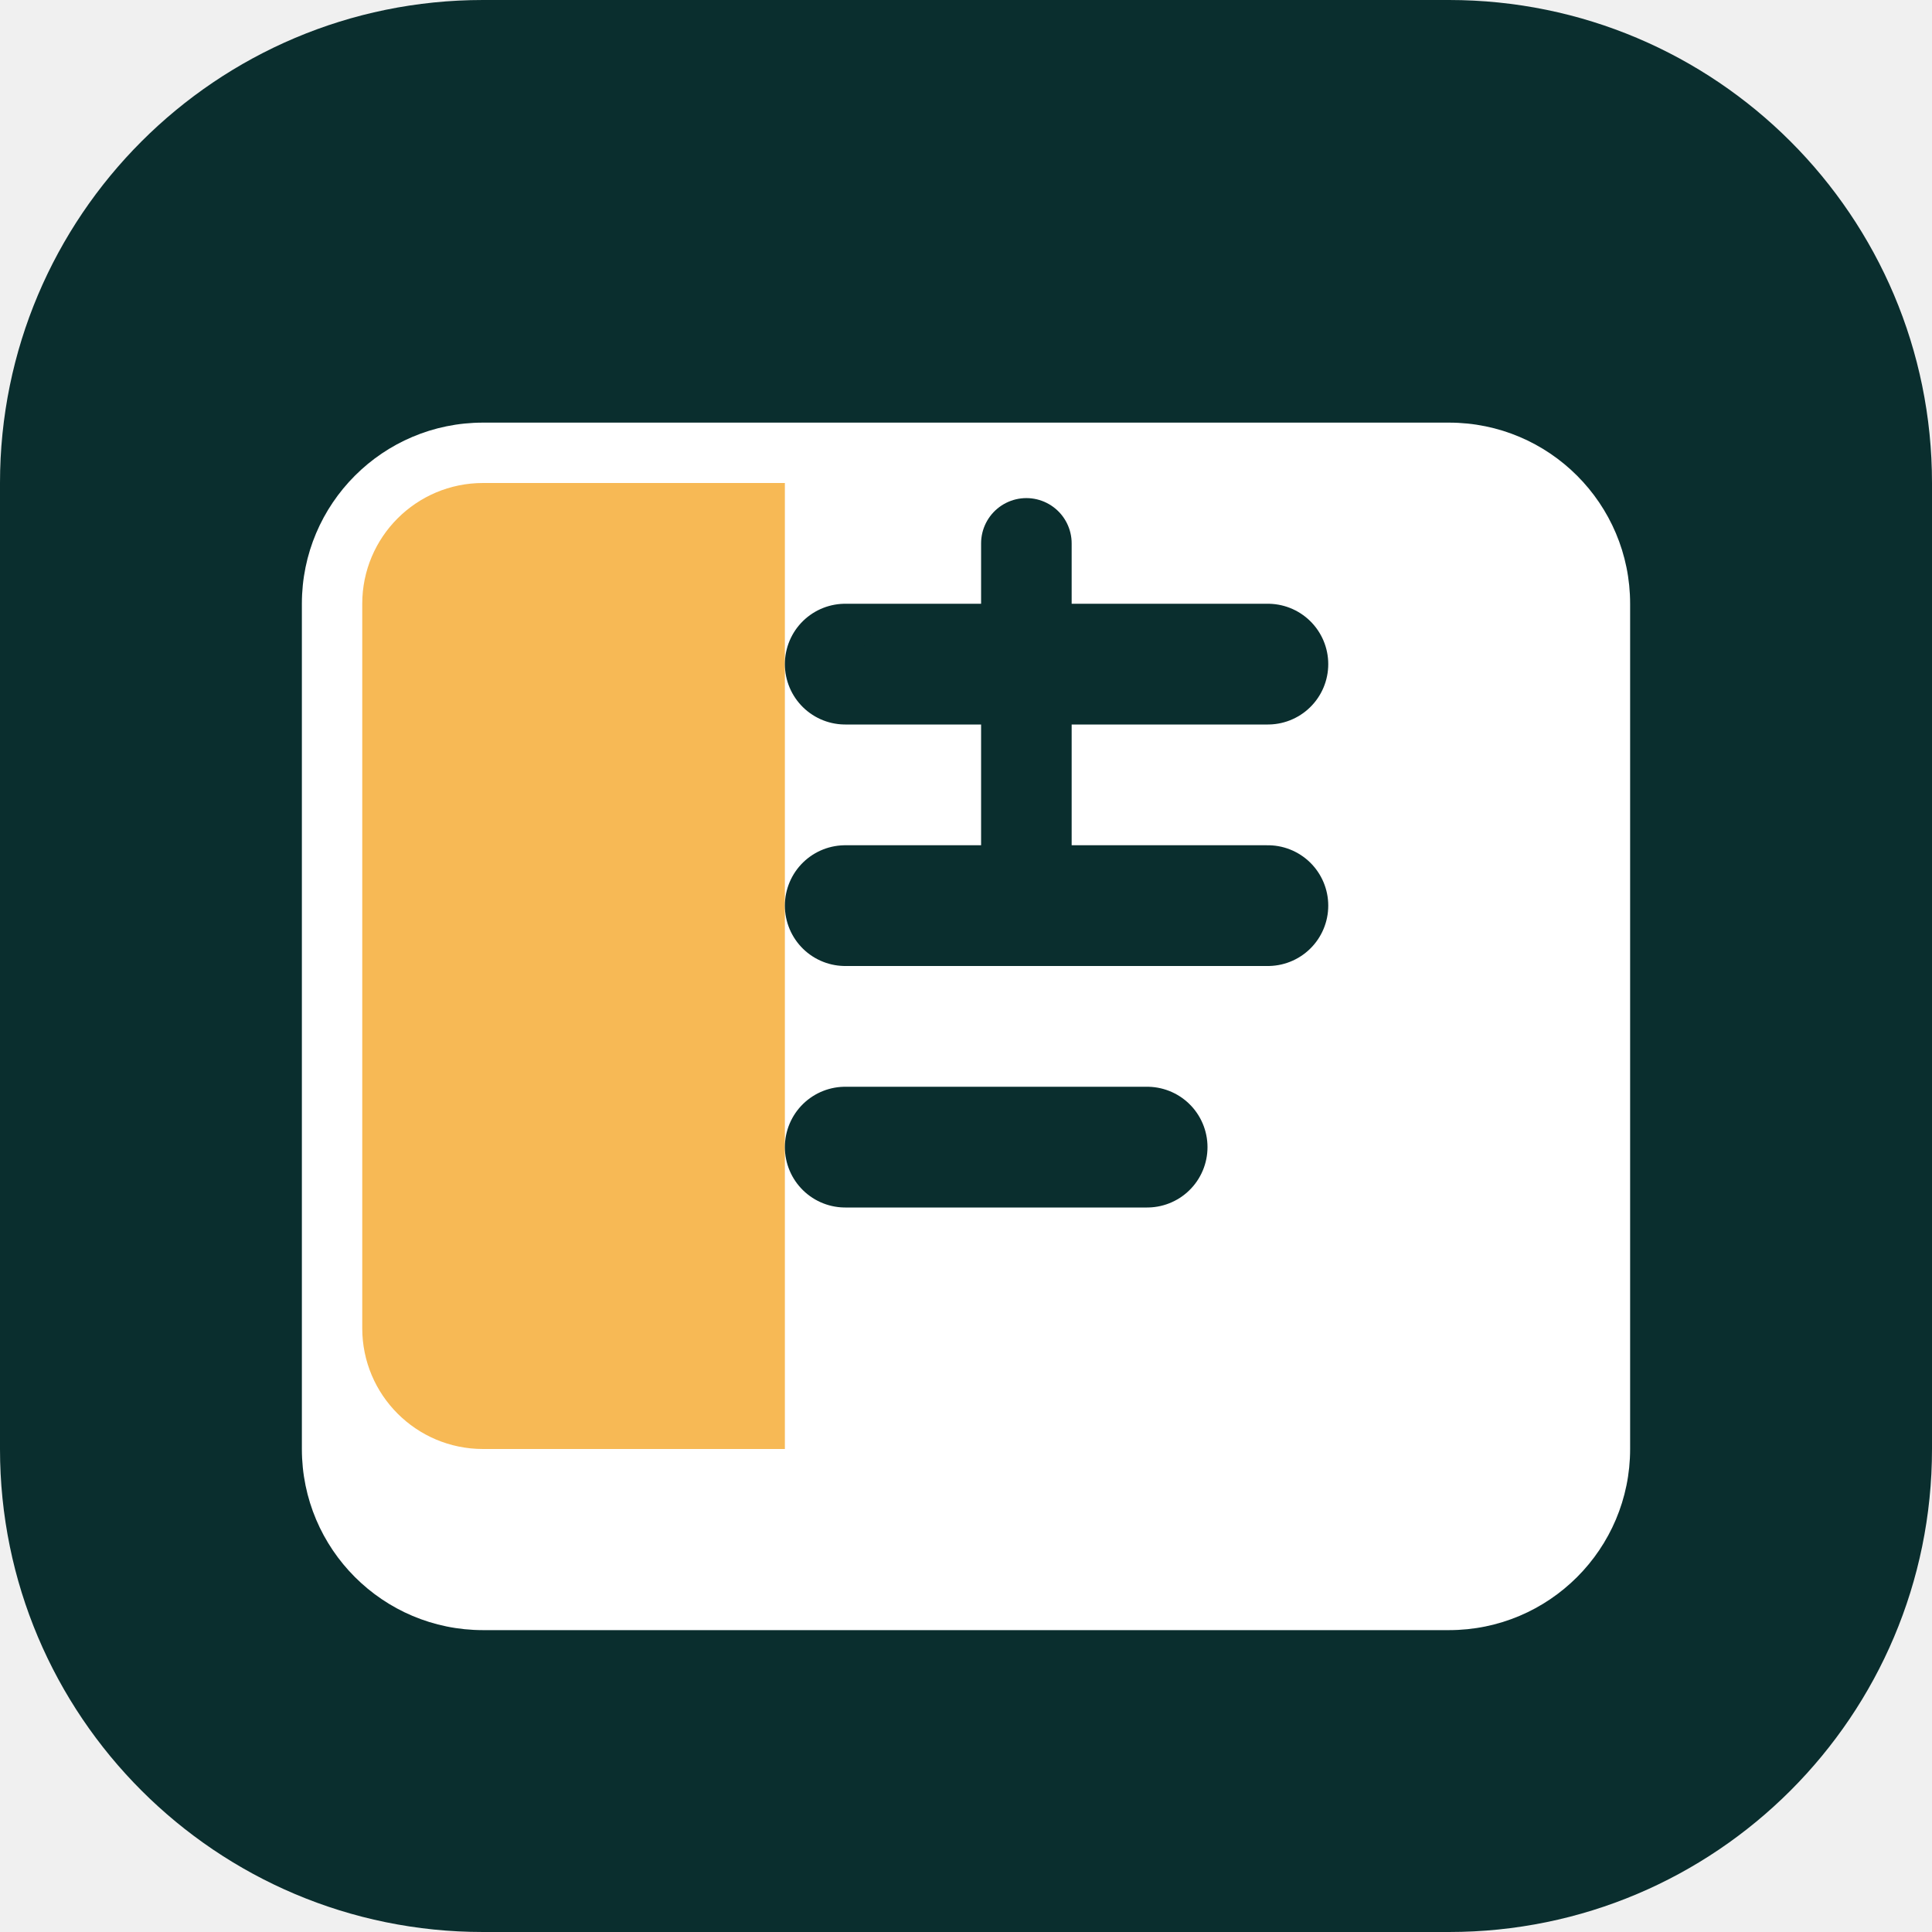
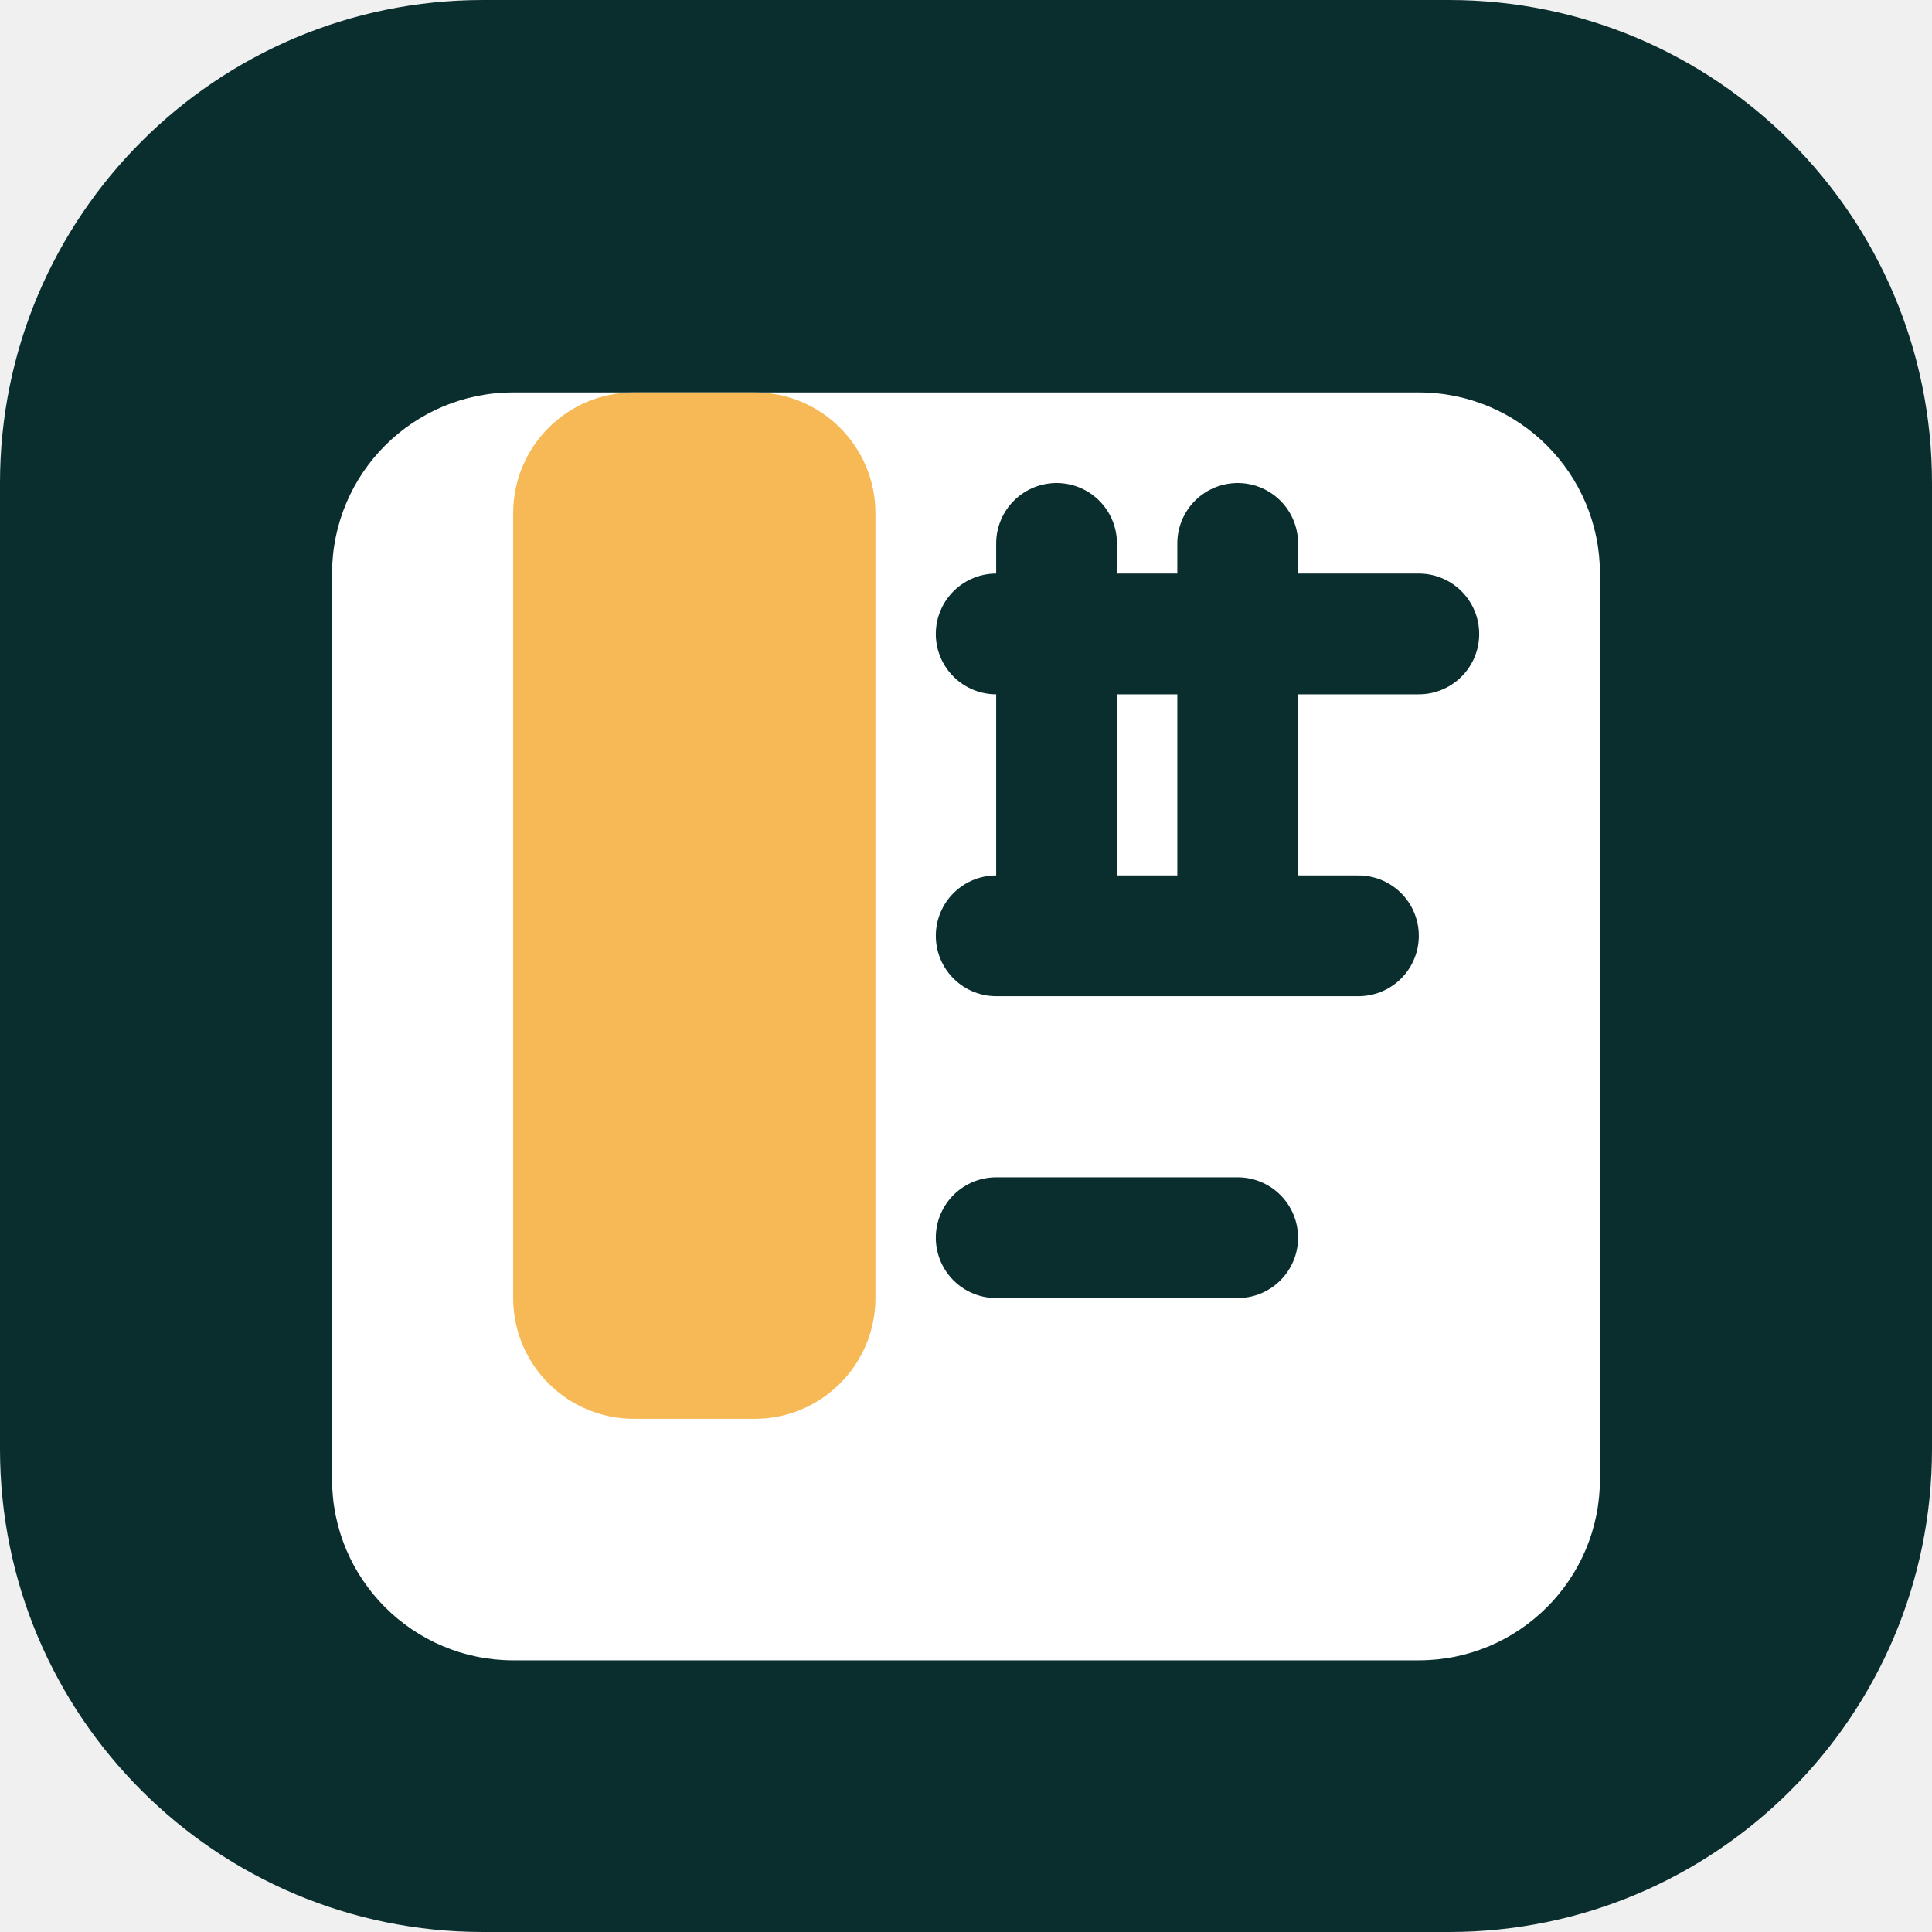
<svg xmlns="http://www.w3.org/2000/svg" viewBox="0 0 64 64">
  <rect width="64" height="64" rx="16" fill="#0a2e2e" />
-   <path d="M16 14h32a6 6 0 0 1 6 6v28a6 6 0 0 1-6 6H16a6 6 0 0 1-6-6V20a6 6 0 0 1 6-6Z" fill="#ffffff" />
-   <path d="M16 16h10v32H16a4 4 0 0 1-4-4V20a4 4 0 0 1 4-4Z" fill="#f7b955" />
-   <path d="M28 22h14M28 30h14M28 38h10" stroke="#0a2e2e" stroke-width="4" stroke-linecap="round" />
-   <path d="M34 18v10M30 22h8" stroke="#0a2e2e" stroke-width="3" stroke-linecap="round" />
+   <path d="M17 13h30a6 6 0 0 1 6 6v30a6 6 0 0 1-6 6H17a6 6 0 0 1-6-6V19a6 6 0 0 1 6-6Z" fill="#ffffff" />
+   <rect x="17" y="13" width="12" height="34" rx="4" fill="#f7b955" />
+   <path d="M33 21h14" stroke="#0a2e2e" stroke-width="4" stroke-linecap="round" />
+   <path d="M33 31h12" stroke="#0a2e2e" stroke-width="4" stroke-linecap="round" />
+   <path d="M33 41h8" stroke="#0a2e2e" stroke-width="4" stroke-linecap="round" />
+   <path d="M35 18v12" stroke="#0a2e2e" stroke-width="4" stroke-linecap="round" />
+   <path d="M41 18v12" stroke="#0a2e2e" stroke-width="4" stroke-linecap="round" />
</svg>
